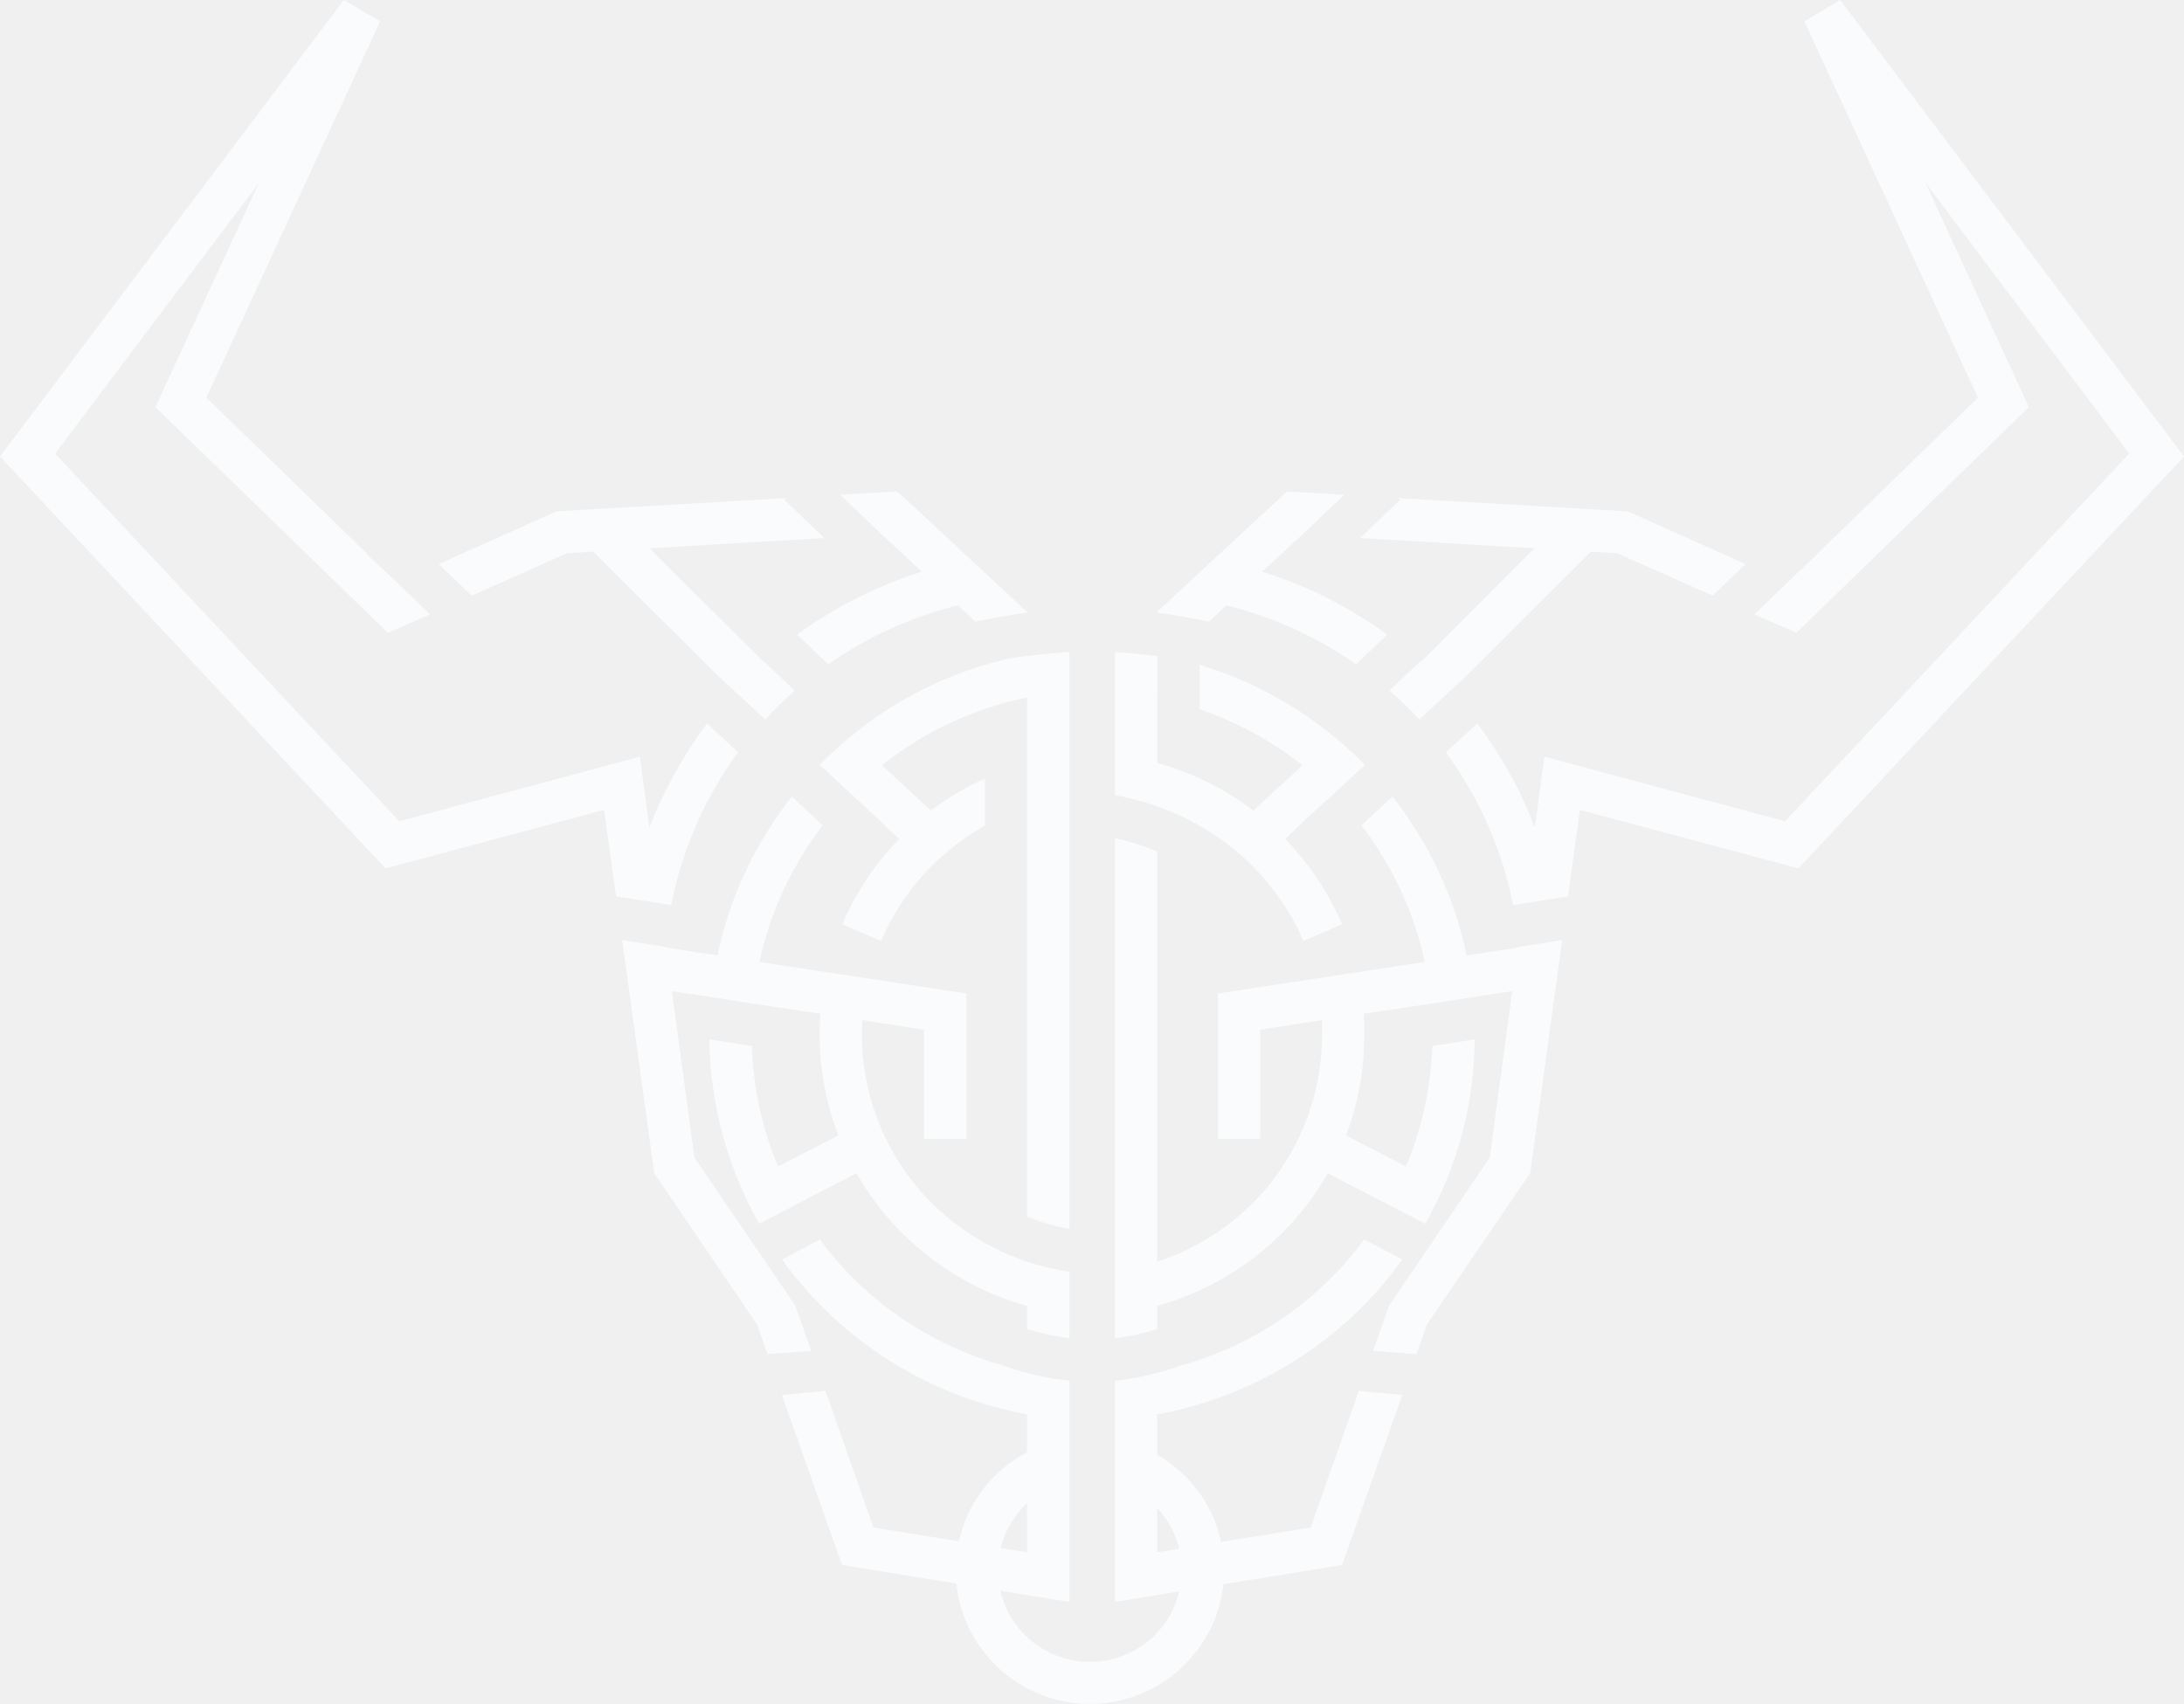
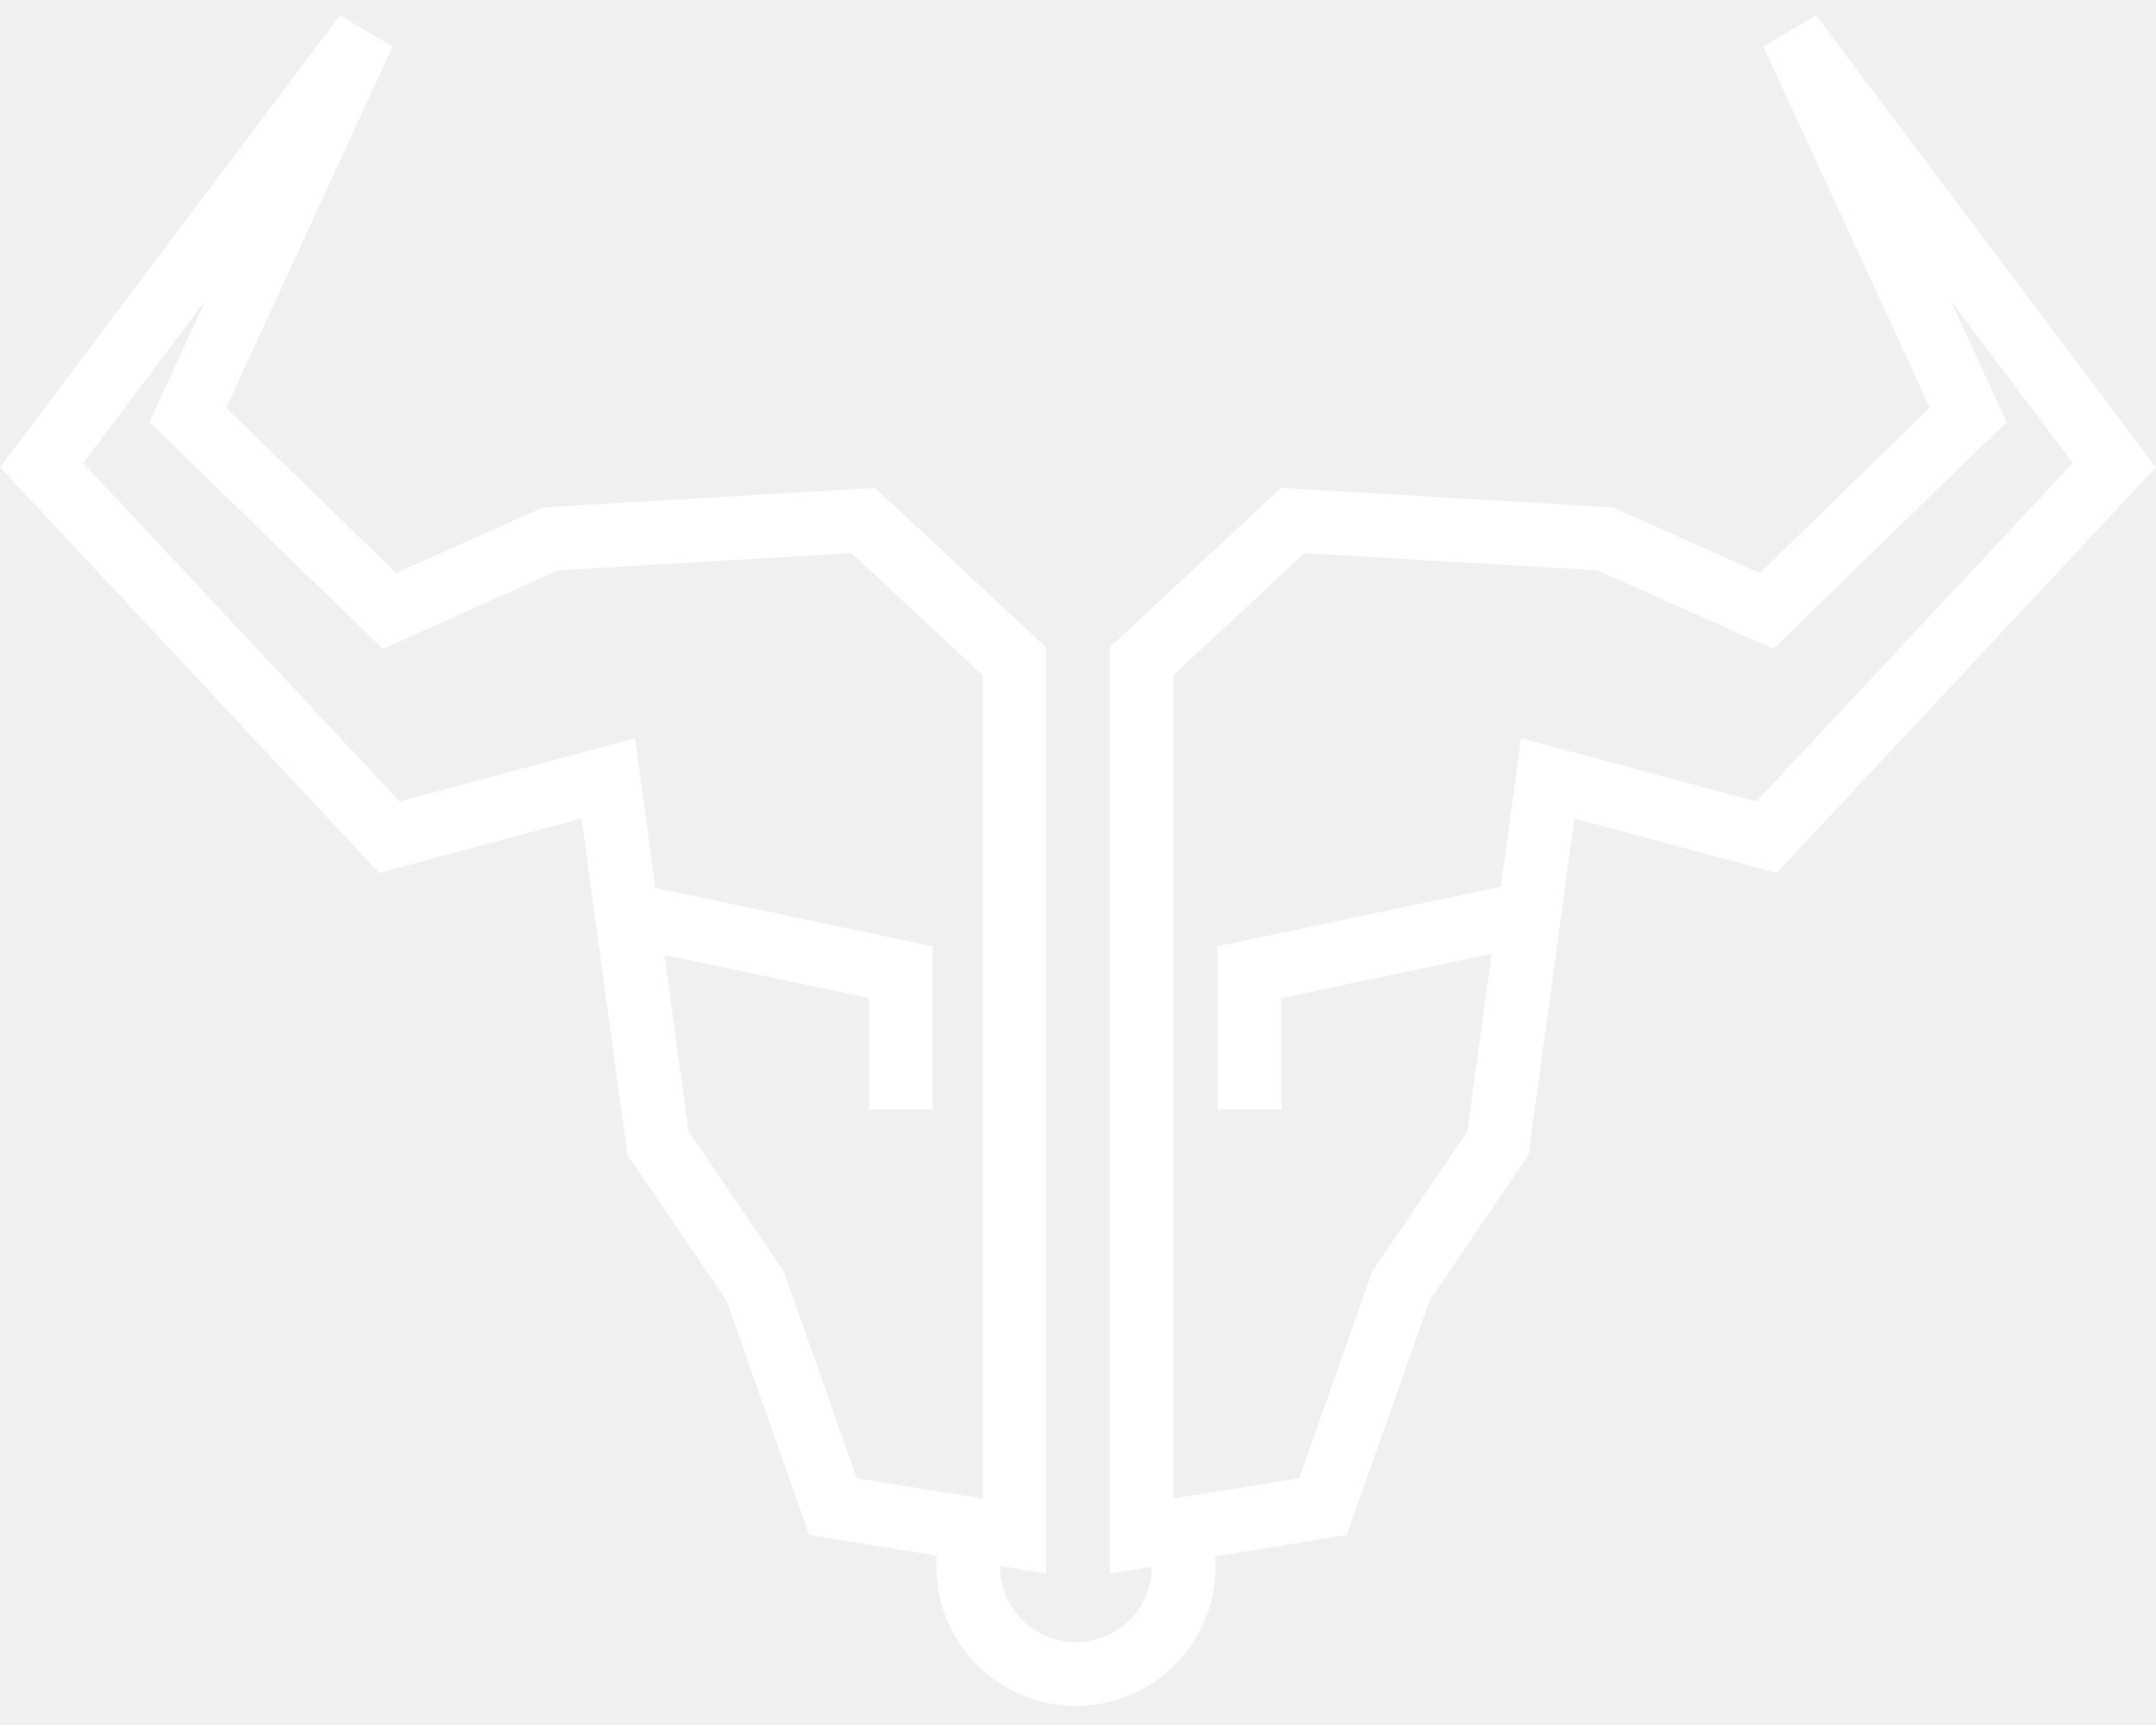
- <svg xmlns="http://www.w3.org/2000/svg" width="346" height="270" viewBox="0 0 346 270">
-   <path fill="#FAFBFC" fill-rule="evenodd" d="M151.521 250.93l-18.12-2.95-9.523-26.924 6.9-.659 7.604 21.654 13.533 2.186a21.195 21.195 0 0 1 2.874-6.893 21.517 21.517 0 0 1 7.928-7.218v-5.995c-13.975-2.592-26.318-9.795-35.246-20.05a54.573 54.573 0 0 1-3.593-4.502l6.04-3.163a45.82 45.82 0 0 0 2.579 3.294 54.505 54.505 0 0 0 26.583 16.713 41.106 41.106 0 0 0 10.338 2.35v35.07l-10.937-1.78a14.342 14.342 0 0 0 3.912 7.045c2.645 2.59 6.26 4.238 10.272 4.238 4.012 0 7.649-1.647 10.294-4.238a14.18 14.18 0 0 0 3.848-6.92l-10.159 1.656v-35.072c3.57-.33 7.01-1.142 10.294-2.35a54.144 54.144 0 0 0 26.561-16.712 63.727 63.727 0 0 0 2.623-3.294l6.062 3.163c-1.169 1.537-2.315 3.096-3.571 4.502-8.95 10.255-21.293 17.458-35.312 20.05v6.342a22.333 22.333 0 0 1 6.994 6.476 21.509 21.509 0 0 1 3.16 7.392l14.18-2.29 7.627-21.654 6.878.66-9.523 26.923-18.803 3.065c-.526 4.992-2.78 9.371-6.12 12.718A21.172 21.172 0 0 1 172.665 270a21.211 21.211 0 0 1-15.033-6.237c-3.366-3.372-5.611-7.794-6.11-12.833zm11.196-12.712a14.021 14.021 0 0 0-2.286 2.706 14.954 14.954 0 0 0-1.884 4.384l4.17.674v-7.764zm24.09 7.198a13.878 13.878 0 0 0-2.063-4.69 15.611 15.611 0 0 0-1.44-1.793v7.049l3.502-.566zM291.532 0L346 72.338l-61.08 65.268-34.628-9.268-1.874 13.704-8.707 1.383c-1.719-8.894-5.466-17.107-10.646-24.222l4.96-4.568c3.79 5.029 6.899 10.585 9.125 16.514l1.521-11.244 38.133 10.234 54.511-58.262-32.248-42.889 16.356 35.532-36.833 35.752-6.657-2.92 5.224-5.03 1.102-1.053 3.681-3.492v-.044l25.415-24.728-27.487-59.623L291.533 0zM183.217 97.044l20.675-19.171 9.06.527-6.613 6.302-6.37 5.886c7.23 2.262 13.865 5.666 19.816 9.97l-4.96 4.722c-6.061-4.305-13.093-7.511-20.543-9.356l-2.777 2.592c-2.293-.505-5.379-1.054-8.288-1.472zm38.596-17.854l-.353-.263 36.414 2.108 18.648 8.345-5.18 5.007-15.143-6.72-4.144-.263-19.706 19.654-7.472 6.962a62.595 62.595 0 0 0-4.761-4.59l4.871-4.612c0 .022.066.044.132.044l3.483-3.448.088-.11 14.416-14.428-27.62-1.625 6.327-6.06zm-45.165 46.82v-22.707c2.006.154 4.43.373 6.7.637v6.588h-.043v10.366c5.599 1.559 10.8 4.128 15.253 7.554l7.781-7.181a55.067 55.067 0 0 0-16.29-8.894v-7.028c10.052 3.031 19.001 8.565 26.21 15.856l-10.603 9.773v.021l-2.05 1.933a45.245 45.245 0 0 1 8.354 12.056c.242.484.44.989.661 1.472l-6.15 2.657a15.12 15.12 0 0 1-.55-1.296 38.766 38.766 0 0 0-17.833-18.007 40.523 40.523 0 0 0-11.44-3.8zm39.037 4.766l4.916-4.546c5.709 7.269 9.83 15.812 11.748 25.167l8.222-1.252v-.088l6.921-1.098-5.07 36.938-16.377 23.981-1.609 4.7-6.921-.527 2.579-7.203 15.914-23.41 3.571-26.375-3.306.505v-.022l-9.523 1.493-10.668 1.603c.044 1.076.066 2.196.066 3.273 0 5.621-.992 11.024-2.91 16.009l9.5 4.92c2.514-5.908 3.924-12.343 4.189-19.085l6.7-1.054a59.812 59.812 0 0 1-7.824 29.208l-15.011-7.752-.441-.242c-1.3 2.262-2.755 4.414-4.43 6.39a44.78 44.78 0 0 1-22.616 14.627v3.667a33.21 33.21 0 0 1-6.657 1.427v-79.19c2.27.461 4.563 1.164 6.657 2.13v64.982c6.877-2.262 12.96-6.413 17.502-11.88 5.444-6.589 8.64-15.022 8.64-24.157v-2.262l-9.809 1.515v17.283h-6.7v-23.015l32.776-5.007c-1.719-8.016-5.224-15.35-10.029-21.653zM54.467 0l5.753 3.382-27.531 59.623 25.459 24.728-.044.044 3.68 3.492 1.125 1.054 5.224 5.029-6.679 2.92L24.621 64.52l16.4-35.532-32.292 42.89 54.533 58.261 38.111-10.234 1.499 11.244a69.068 69.068 0 0 1 9.148-16.514l4.915 4.568a60.773 60.773 0 0 0-10.602 24.222l-8.73-1.383-1.895-13.704-34.628 9.268L0 72.338 54.467 0zm78.625 78.4l9.082-.527 20.61 19.171c-2.888.418-5.93.967-8.245 1.472l-2.755-2.592a60.8 60.8 0 0 0-20.565 9.356l-4.938-4.722a68.728 68.728 0 0 1 19.75-9.97l-6.326-5.886-6.613-6.302zM88.17 81.035l36.414-2.108-.33.263 6.325 6.061-27.685 1.625 14.482 14.429.044.022 3.549 3.535s.044-.022.066-.044l4.871 4.612c-1.653 1.471-3.218 2.965-4.673 4.59l-7.516-6.962-19.772-19.654-4.144.263-15.077 6.72L69.5 89.38l18.67-8.345zm71.197 23.41c2.931-.571 7.031-.9 10.051-1.142v91.422c-2.314-.373-4.563-1.076-6.7-1.932v-82.265a54.236 54.236 0 0 0-22.991 10.739l7.759 7.181a44.623 44.623 0 0 1 8.552-5.095v7.489a38.12 38.12 0 0 0-16.465 18.271l-6.15-2.657c2.182-5.03 5.224-9.619 9.037-13.528l-2.116-1.933.066-.021-10.558-9.773a61.18 61.18 0 0 1 29.515-16.756zm-45.694 46.952c1.94-9.355 6.061-17.898 11.77-25.167l4.894 4.546c-4.805 6.303-8.288 13.637-10.03 21.653l32.8 5.007v23.015h-6.723v-17.283l-9.765-1.515c-.022.746-.066 1.515-.066 2.262a37.71 37.71 0 0 0 8.707 24.156 38.216 38.216 0 0 0 13.137 10.102v.044c.485.22.926.417 1.389.615.396.176.793.307 1.19.461.353.154.705.286 1.08.417.22.044.44.198.661.242v-.022a41.323 41.323 0 0 0 6.701 1.603v10.497c-2.27-.241-4.519-.746-6.7-1.427v-3.667c-8.972-2.482-16.82-7.687-22.616-14.626a46.483 46.483 0 0 1-4.43-6.39l-.464.24-14.945 7.753a61.08 61.08 0 0 1-7.89-29.208l6.744 1.054a53.98 53.98 0 0 0 4.144 19.084l9.567-4.92a44.521 44.521 0 0 1-2.976-16.008c0-1.077.022-2.197.11-3.273l-10.646-1.603-9.545-1.493v.022l-3.328-.505 3.57 26.375 15.96 23.41 2.556 7.203-6.899.527-1.697-4.7-16.29-23.98-5.07-36.939 6.878 1.098.044.088 8.178 1.252z" />
+ <svg xmlns="http://www.w3.org/2000/svg" width="70px" height="56px" viewBox="0 0 70 56" version="1.1">
+   <defs />
+   <g id="Symbols" stroke="none" stroke-width="1" fill="none" fill-rule="evenodd">
+     <g id="left-menu/dark/settings" transform="translate(-49, -392)">
+       <g id="menu">
+         <g id="main-menu" transform="translate(40, 42)">
+           <g id="daedalus-ic" transform="translate(0, 334)">
+             <path d="M39.835,66.187 L35.556,65.489 L32.927,58.042 L29.734,53.347 L28.199,42.093 L21.433,43.912 L9.5,31.145 L20.137,17 L21.256,17.664 L15.886,29.322 L21.782,35.057 L26.722,32.849 L37.268,32.227 L42.585,37.185 L42.585,66.635 L41.128,66.398 C41.104,66.547 41.091,66.7 41.091,66.858 C41.091,67.643 41.407,68.35 41.924,68.864 C42.441,69.375 43.148,69.69 43.935,69.69 C44.722,69.69 45.427,69.375 45.944,68.864 C46.461,68.35 46.775,67.643 46.775,66.858 C46.775,66.708 46.763,66.561 46.741,66.418 L45.41,66.635 L45.41,37.185 L50.734,32.227 L61.276,32.849 L66.216,35.057 L72.114,29.322 L66.742,17.664 L67.861,17 L78.5,31.145 L66.565,43.912 L59.799,42.093 L58.264,53.347 L55.075,58.042 L52.444,65.489 L48.035,66.208 C48.068,66.42 48.086,66.637 48.086,66.858 C48.086,68.002 47.619,69.038 46.871,69.786 C46.123,70.537 45.078,71 43.935,71 C42.788,71 41.747,70.537 40.997,69.786 C40.249,69.038 39.78,68.002 39.78,66.858 C39.78,66.63 39.799,66.405 39.835,66.187 Z M73.691,29.614 L66.497,36.611 L60.959,34.139 L51.216,33.565 L46.719,37.751 L46.719,65.097 L51.467,64.327 L53.895,57.448 L57.009,52.866 L57.88,46.479 L50.22,48.093 L50.22,51.639 L48.907,51.639 L48.907,47.031 L58.067,45.104 L58.704,40.446 L66.148,42.445 L76.794,31.056 L70.491,22.672 L73.691,29.614 Z M11.206,31.056 L21.854,42.445 L29.298,40.446 L29.937,45.143 L38.908,47.031 L38.908,51.639 L37.599,51.639 L37.599,48.093 L30.122,46.516 L30.991,52.866 L34.105,57.448 L36.533,64.327 L41.281,65.097 L41.281,37.751 L36.784,33.565 L27.038,34.139 L21.505,36.611 L14.309,29.614 L17.509,22.672 L11.206,31.056 Z" id="Combined-Shape" stroke="#FFFFFF" stroke-width="0.76" fill="#FFFFFF" />
+           </g>
+         </g>
+       </g>
+     </g>
+   </g>
</svg>
